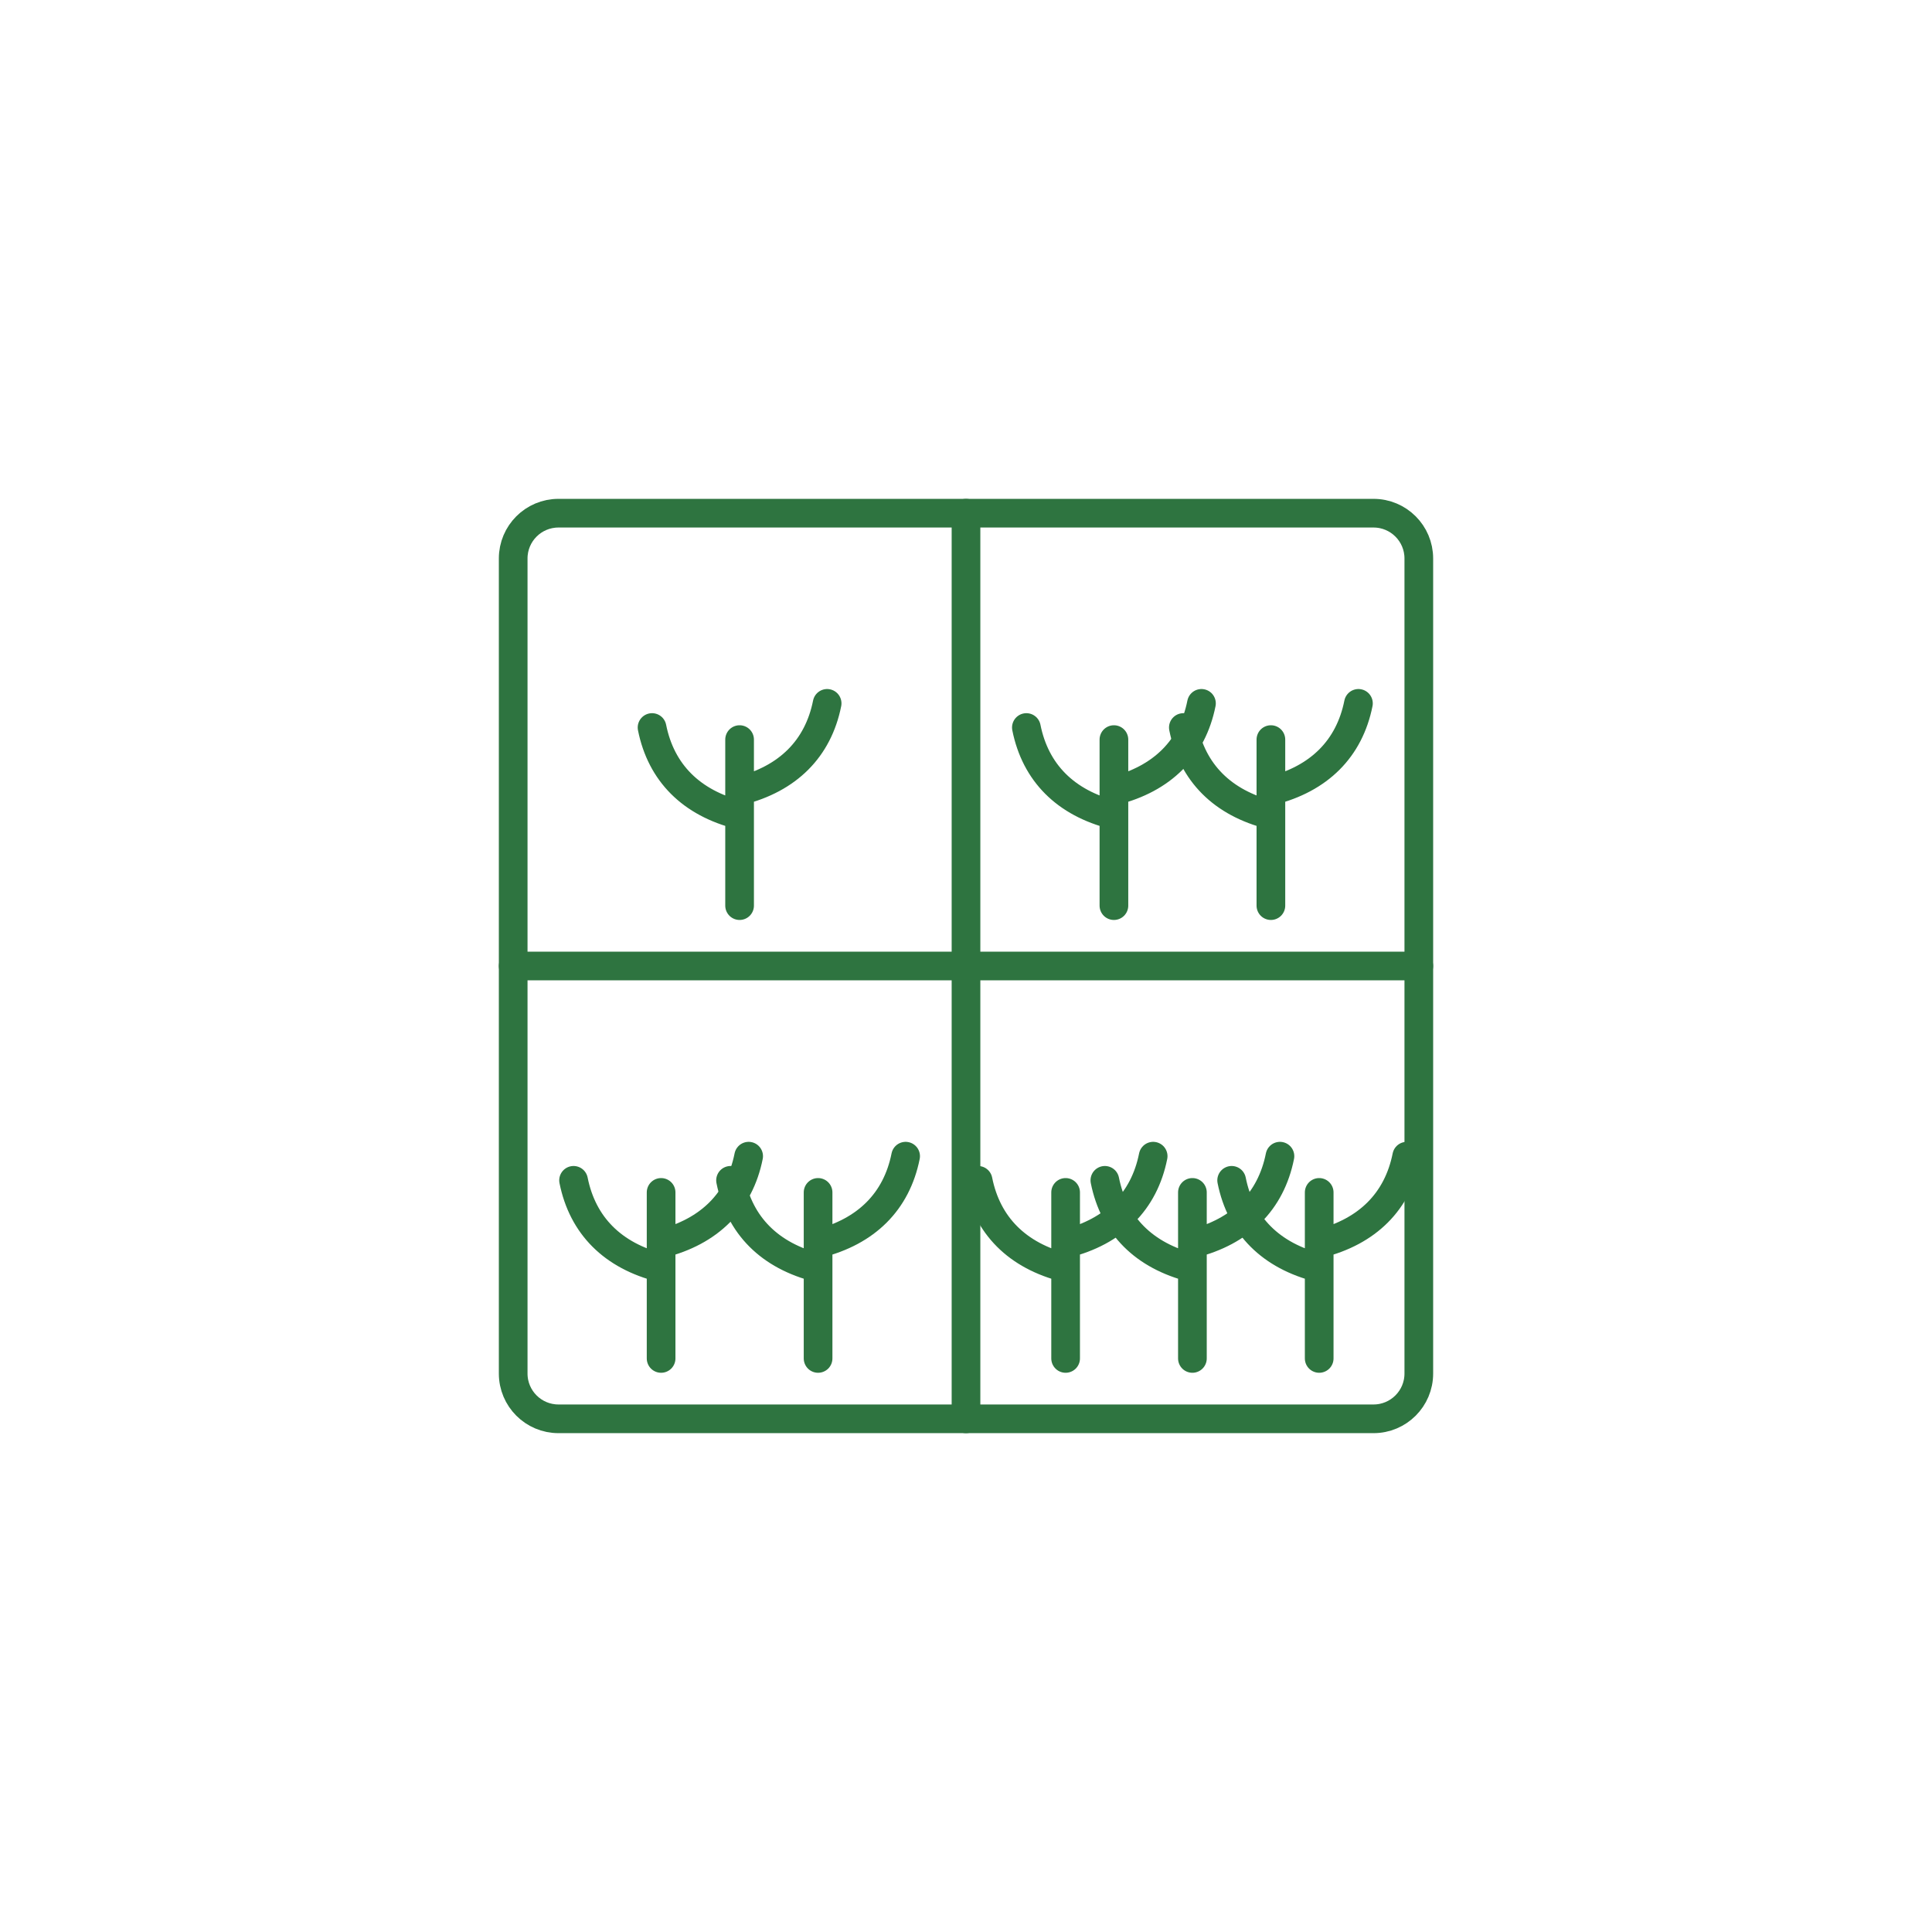
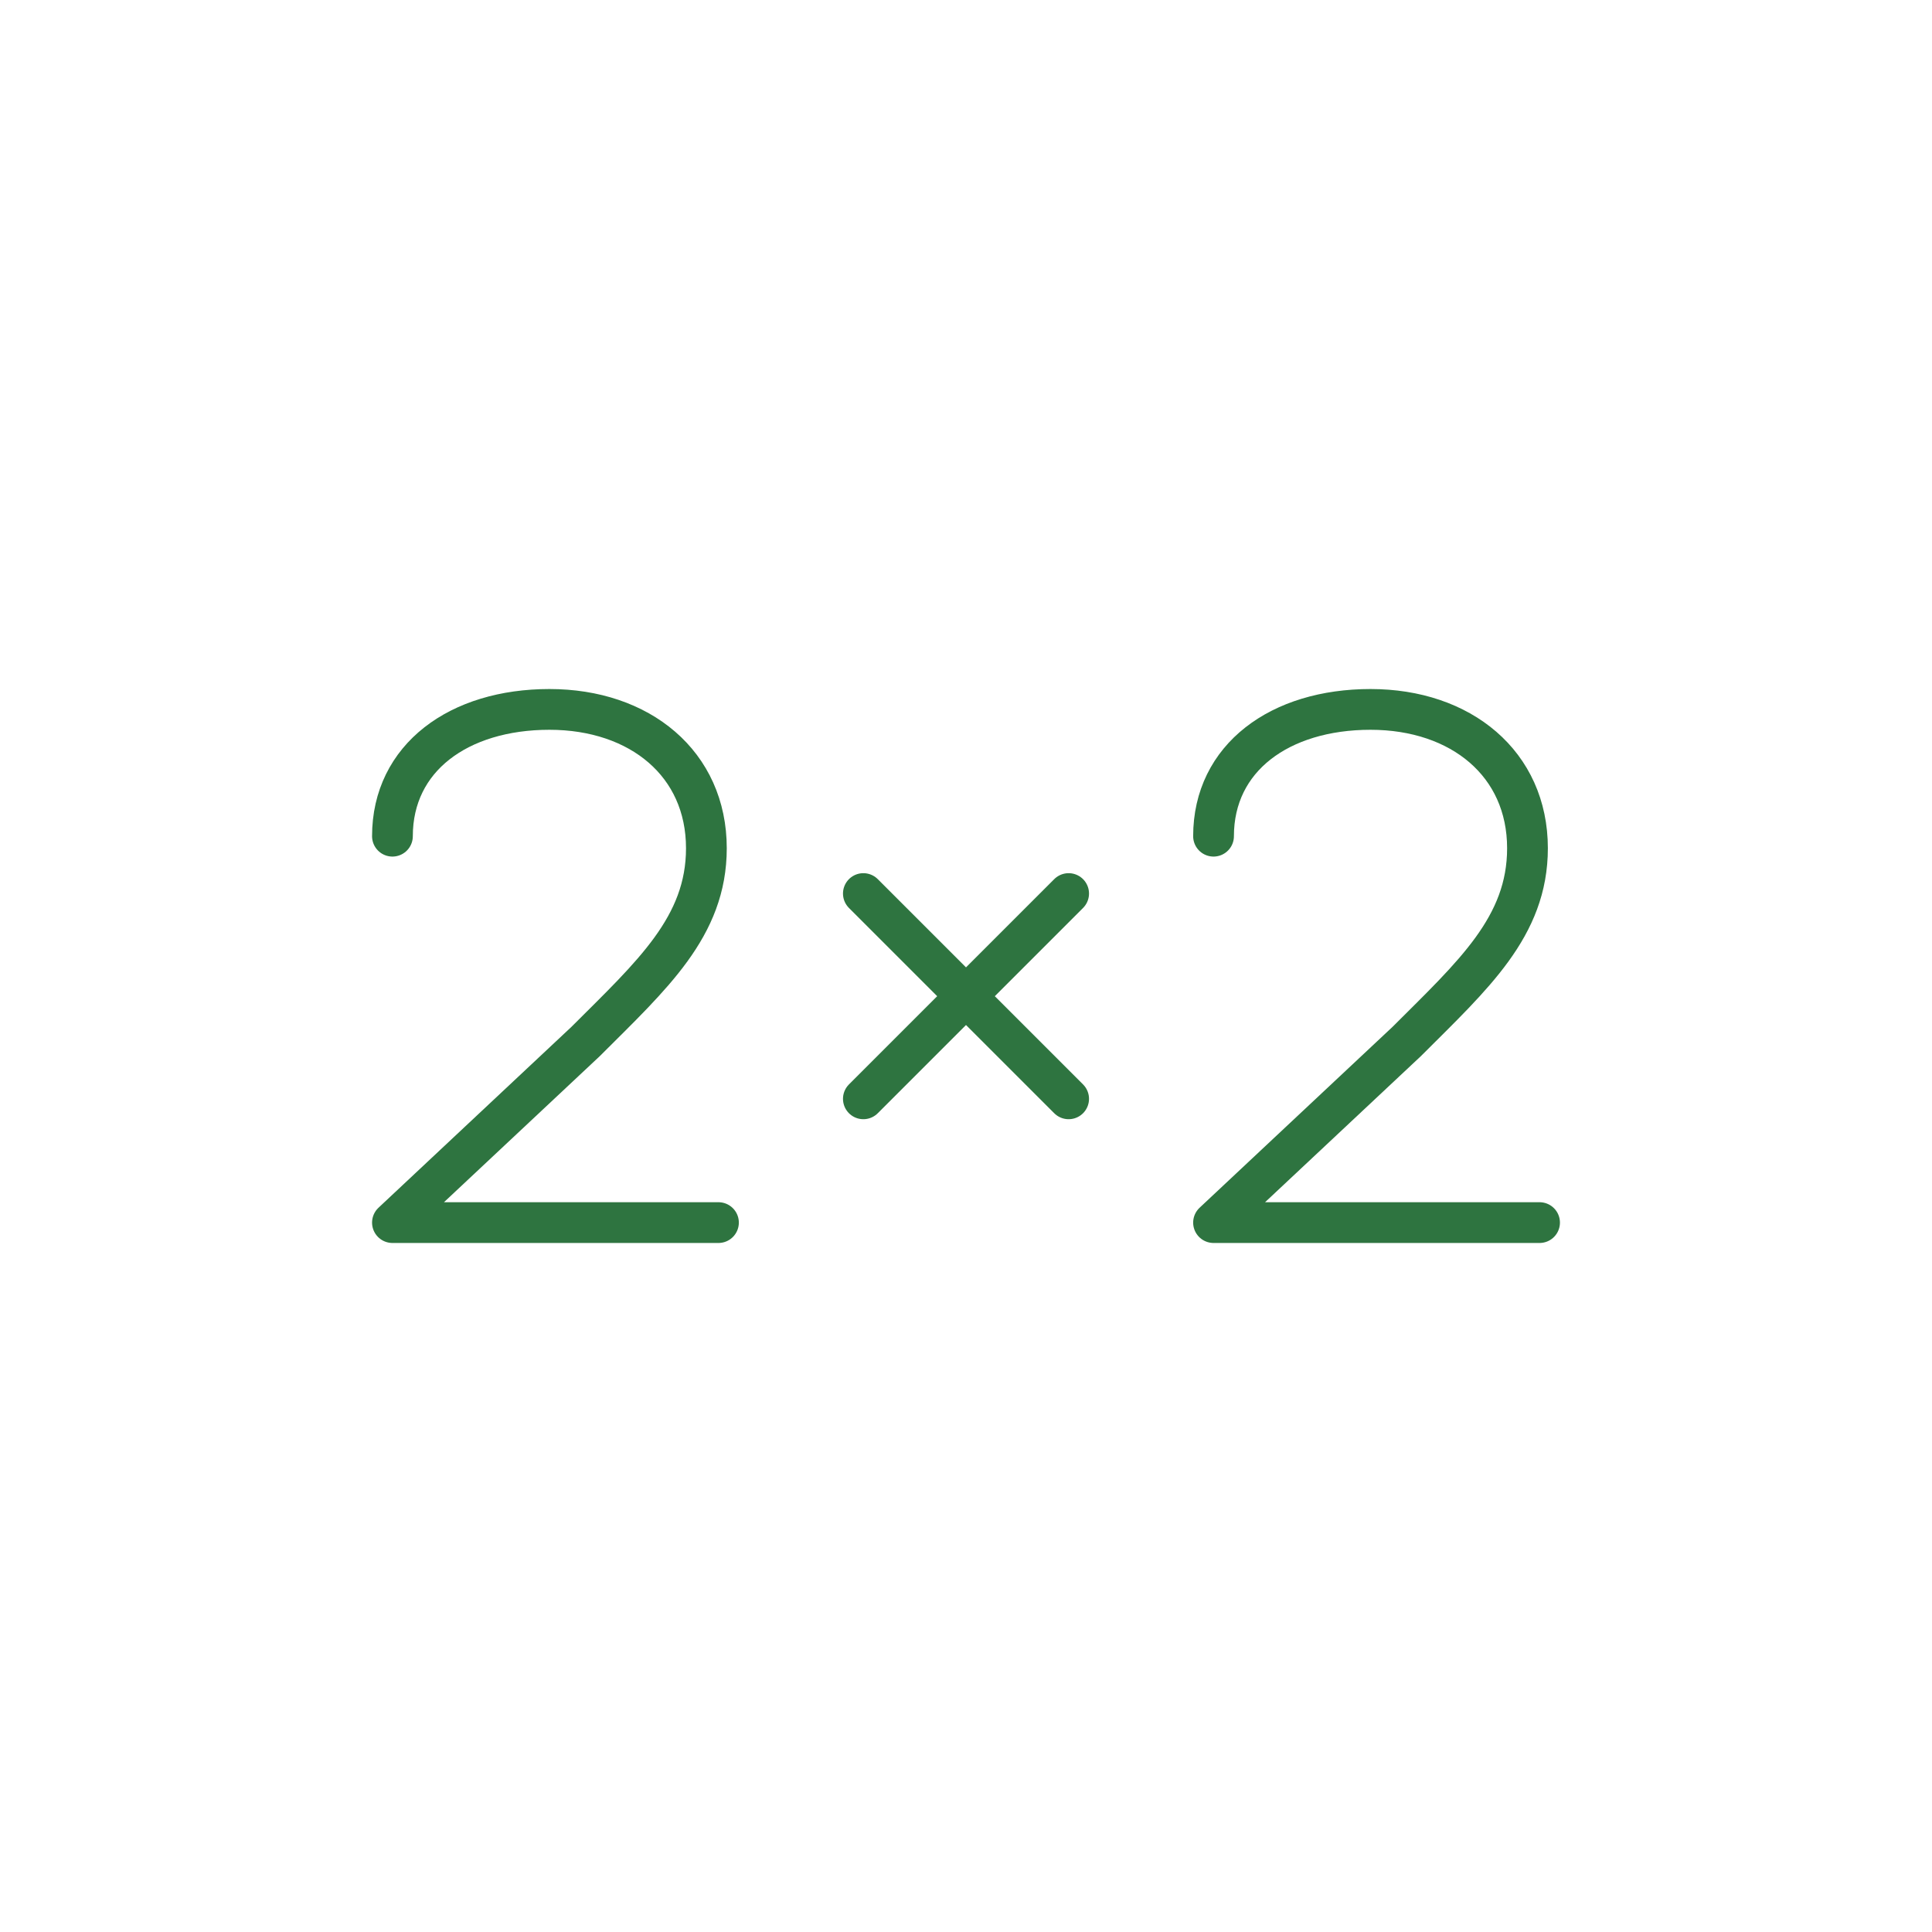
<svg xmlns="http://www.w3.org/2000/svg" viewBox="0 0 64 64">
  <rect width="64" height="64" fill="#ffffff" />
  <g fill="none" stroke="#2e7440" stroke-width="0.95" stroke-linecap="round" stroke-linejoin="round">
-     <rect x="17" y="17" width="30" height="30" rx="1.5" />
-     <path d="M32 17v30M17 32h30" />
-     <path d="M24.5 30v-5.5M24.5 27c-1.6-.4-2.6-1.4-2.9-2.9M24.5 26.2c1.6-.4 2.6-1.4 2.9-2.9" />
-     <path d="M36.9 30v-5.5M36.9 27c-1.6-.4-2.6-1.4-2.9-2.9M36.9 26.2c1.6-.4 2.6-1.4 2.9-2.9" />
-     <path d="M42.1 30v-5.5M42.1 27c-1.6-.4-2.6-1.4-2.9-2.9M42.1 26.2c1.6-.4 2.6-1.4 2.9-2.9" />
-     <path d="M21.9 45v-5.5M21.9 42c-1.6-.4-2.6-1.4-2.9-2.9M21.9 41.2c1.6-.4 2.6-1.4 2.9-2.9" />
-     <path d="M27.1 45v-5.5M27.1 42c-1.6-.4-2.6-1.4-2.9-2.9M27.1 41.2c1.6-.4 2.6-1.4 2.9-2.9" />
-     <path d="M35.3 45v-5.5M35.3 42c-1.6-.4-2.6-1.4-2.9-2.9M35.3 41.2c1.6-.4 2.6-1.4 2.9-2.9" />
-     <path d="M39.5 45v-5.5M39.5 42c-1.6-.4-2.6-1.4-2.9-2.9M39.5 41.2c1.6-.4 2.6-1.4 2.9-2.9" />
-     <path d="M43.7 45v-5.5M43.7 42c-1.6-.4-2.6-1.4-2.9-2.9M43.7 41.2c1.6-.4 2.6-1.4 2.9-2.9" />
+     <g stroke-width="1.35">
+       <path d="M13 27.7c0-2.6 2.2-4.2 5.2-4.2s5.2 1.8 5.2 4.6c0 2.6-1.8 4.2-4 6.4L13 40.5h10.8" />
+       <path d="M28.6 29.6l6.8 6.8M35.4 29.6l-6.8 6.8" />
+       <path d="M40.2 27.7c0-2.6 2.2-4.2 5.2-4.2s5.2 1.8 5.2 4.6c0 2.6-1.8 4.2-4 6.4L40.2 40.5h10.8" />
+     </g>
  </g>
</svg>
